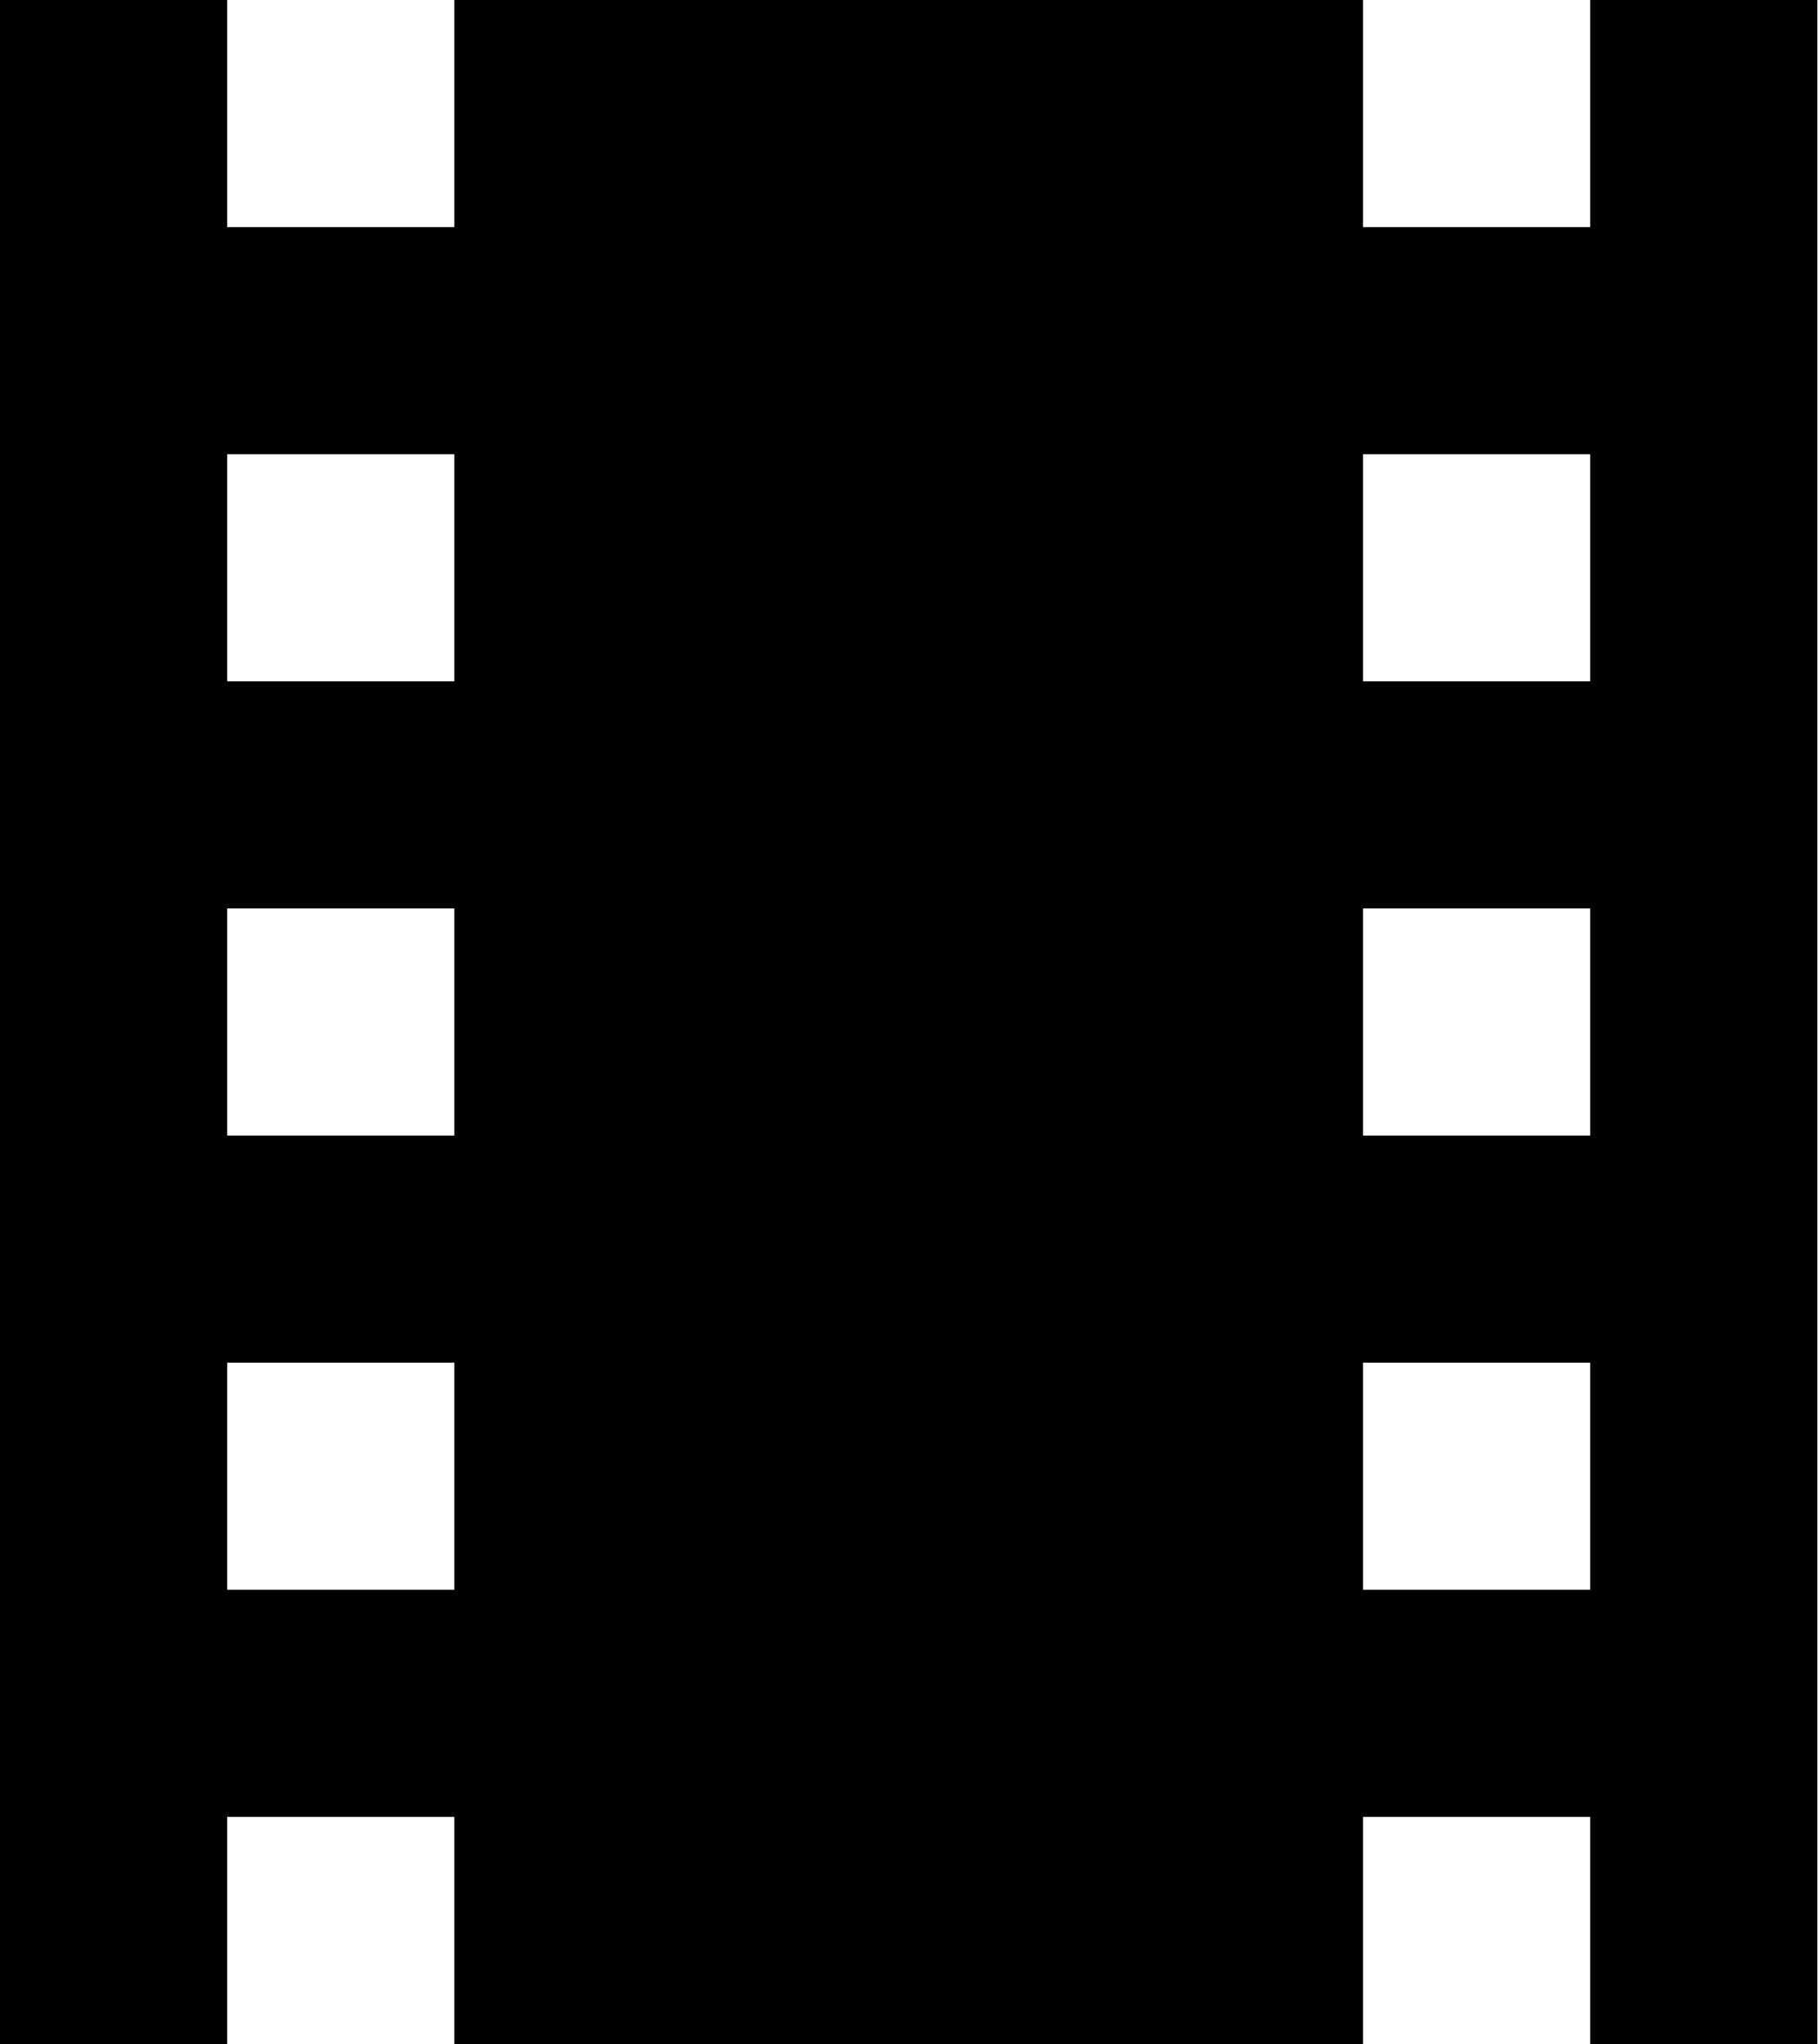
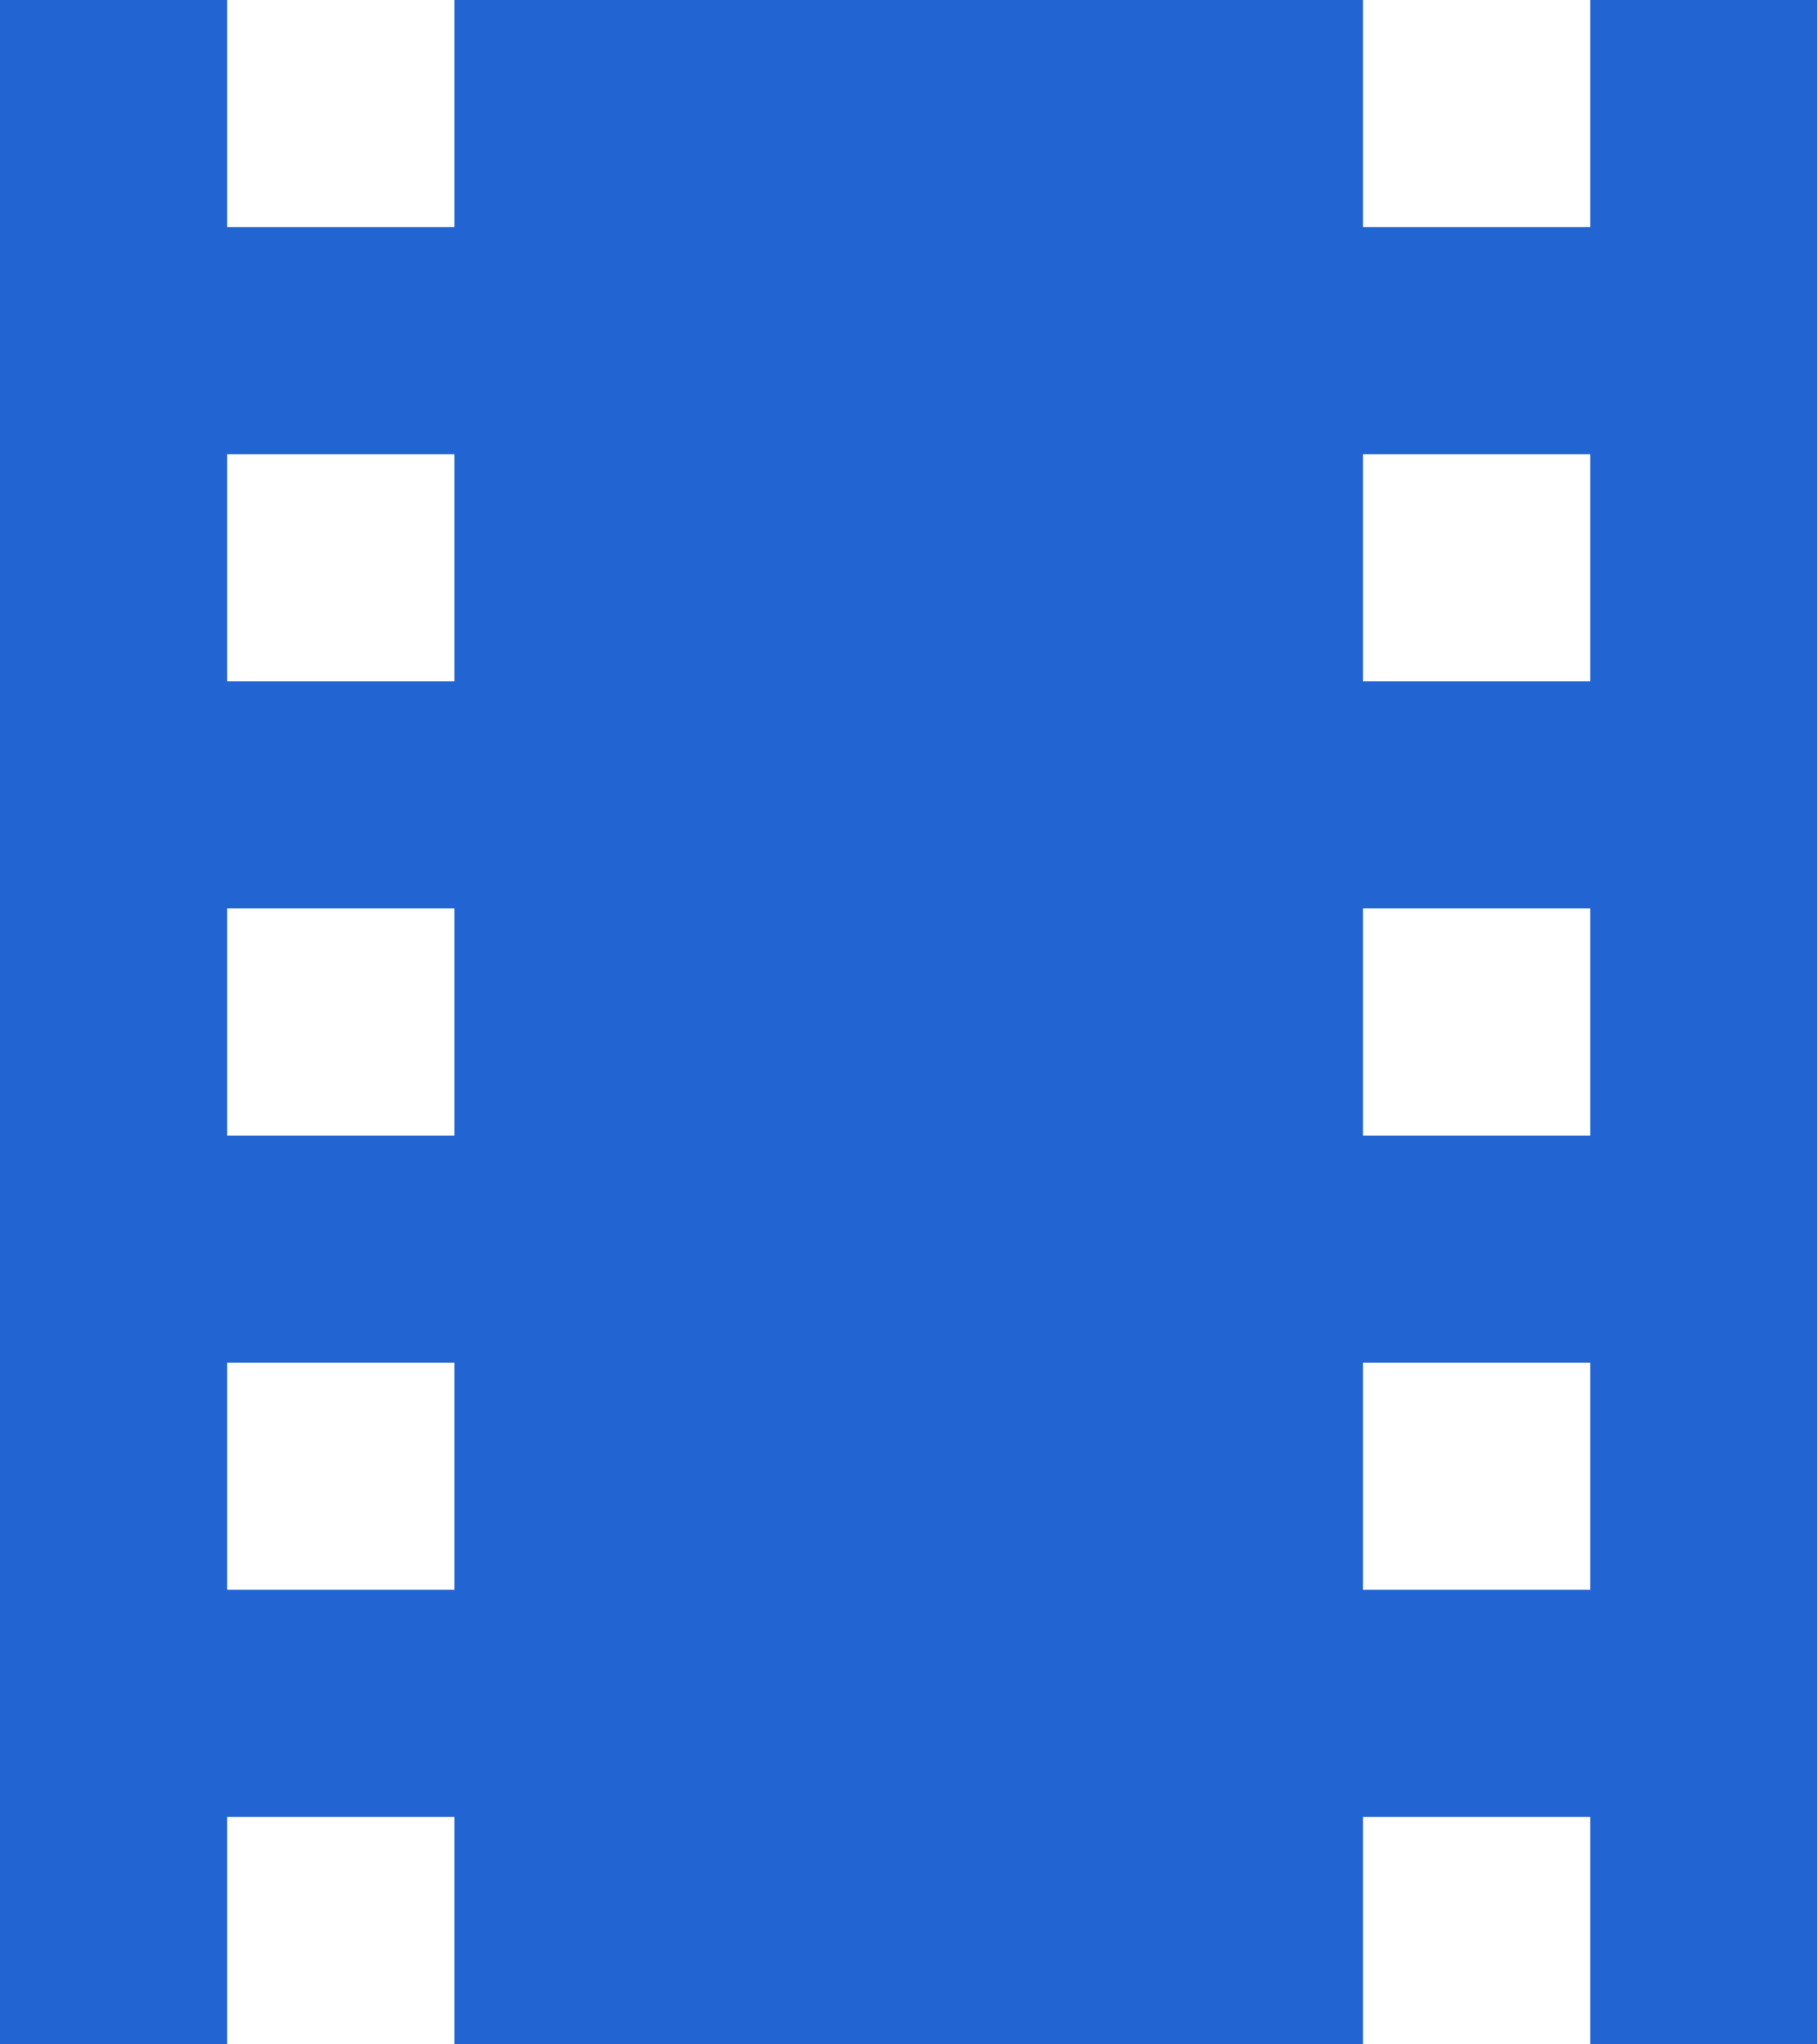
<svg xmlns="http://www.w3.org/2000/svg" width="16" height="18" viewBox="0 0 16 18" fill="none">
-   <path d="M14 6H12V4H14V6ZM14 10H12V8H14V10ZM14 14H12V12H14V14ZM4 6H2V4H4V6ZM4 10H2V8H4V10ZM4 14H2V12H4V14ZM14 0V2H12V0H4V2H2V0H0V18H2V16H4V18H12V16H14V18H16V0H14Z" fill="currentColor" />
+   <path d="M14 6H12V4H14V6ZM14 10H12V8H14V10ZM14 14H12V12H14V14ZM4 6H2V4H4V6ZM4 10H2V8H4V10ZM4 14H2V12H4V14ZM14 0V2H12V0H4V2H2V0H0V18H2V16H4V18H12V16H14V18H16V0H14Z" fill="#2264D1" />
</svg>
